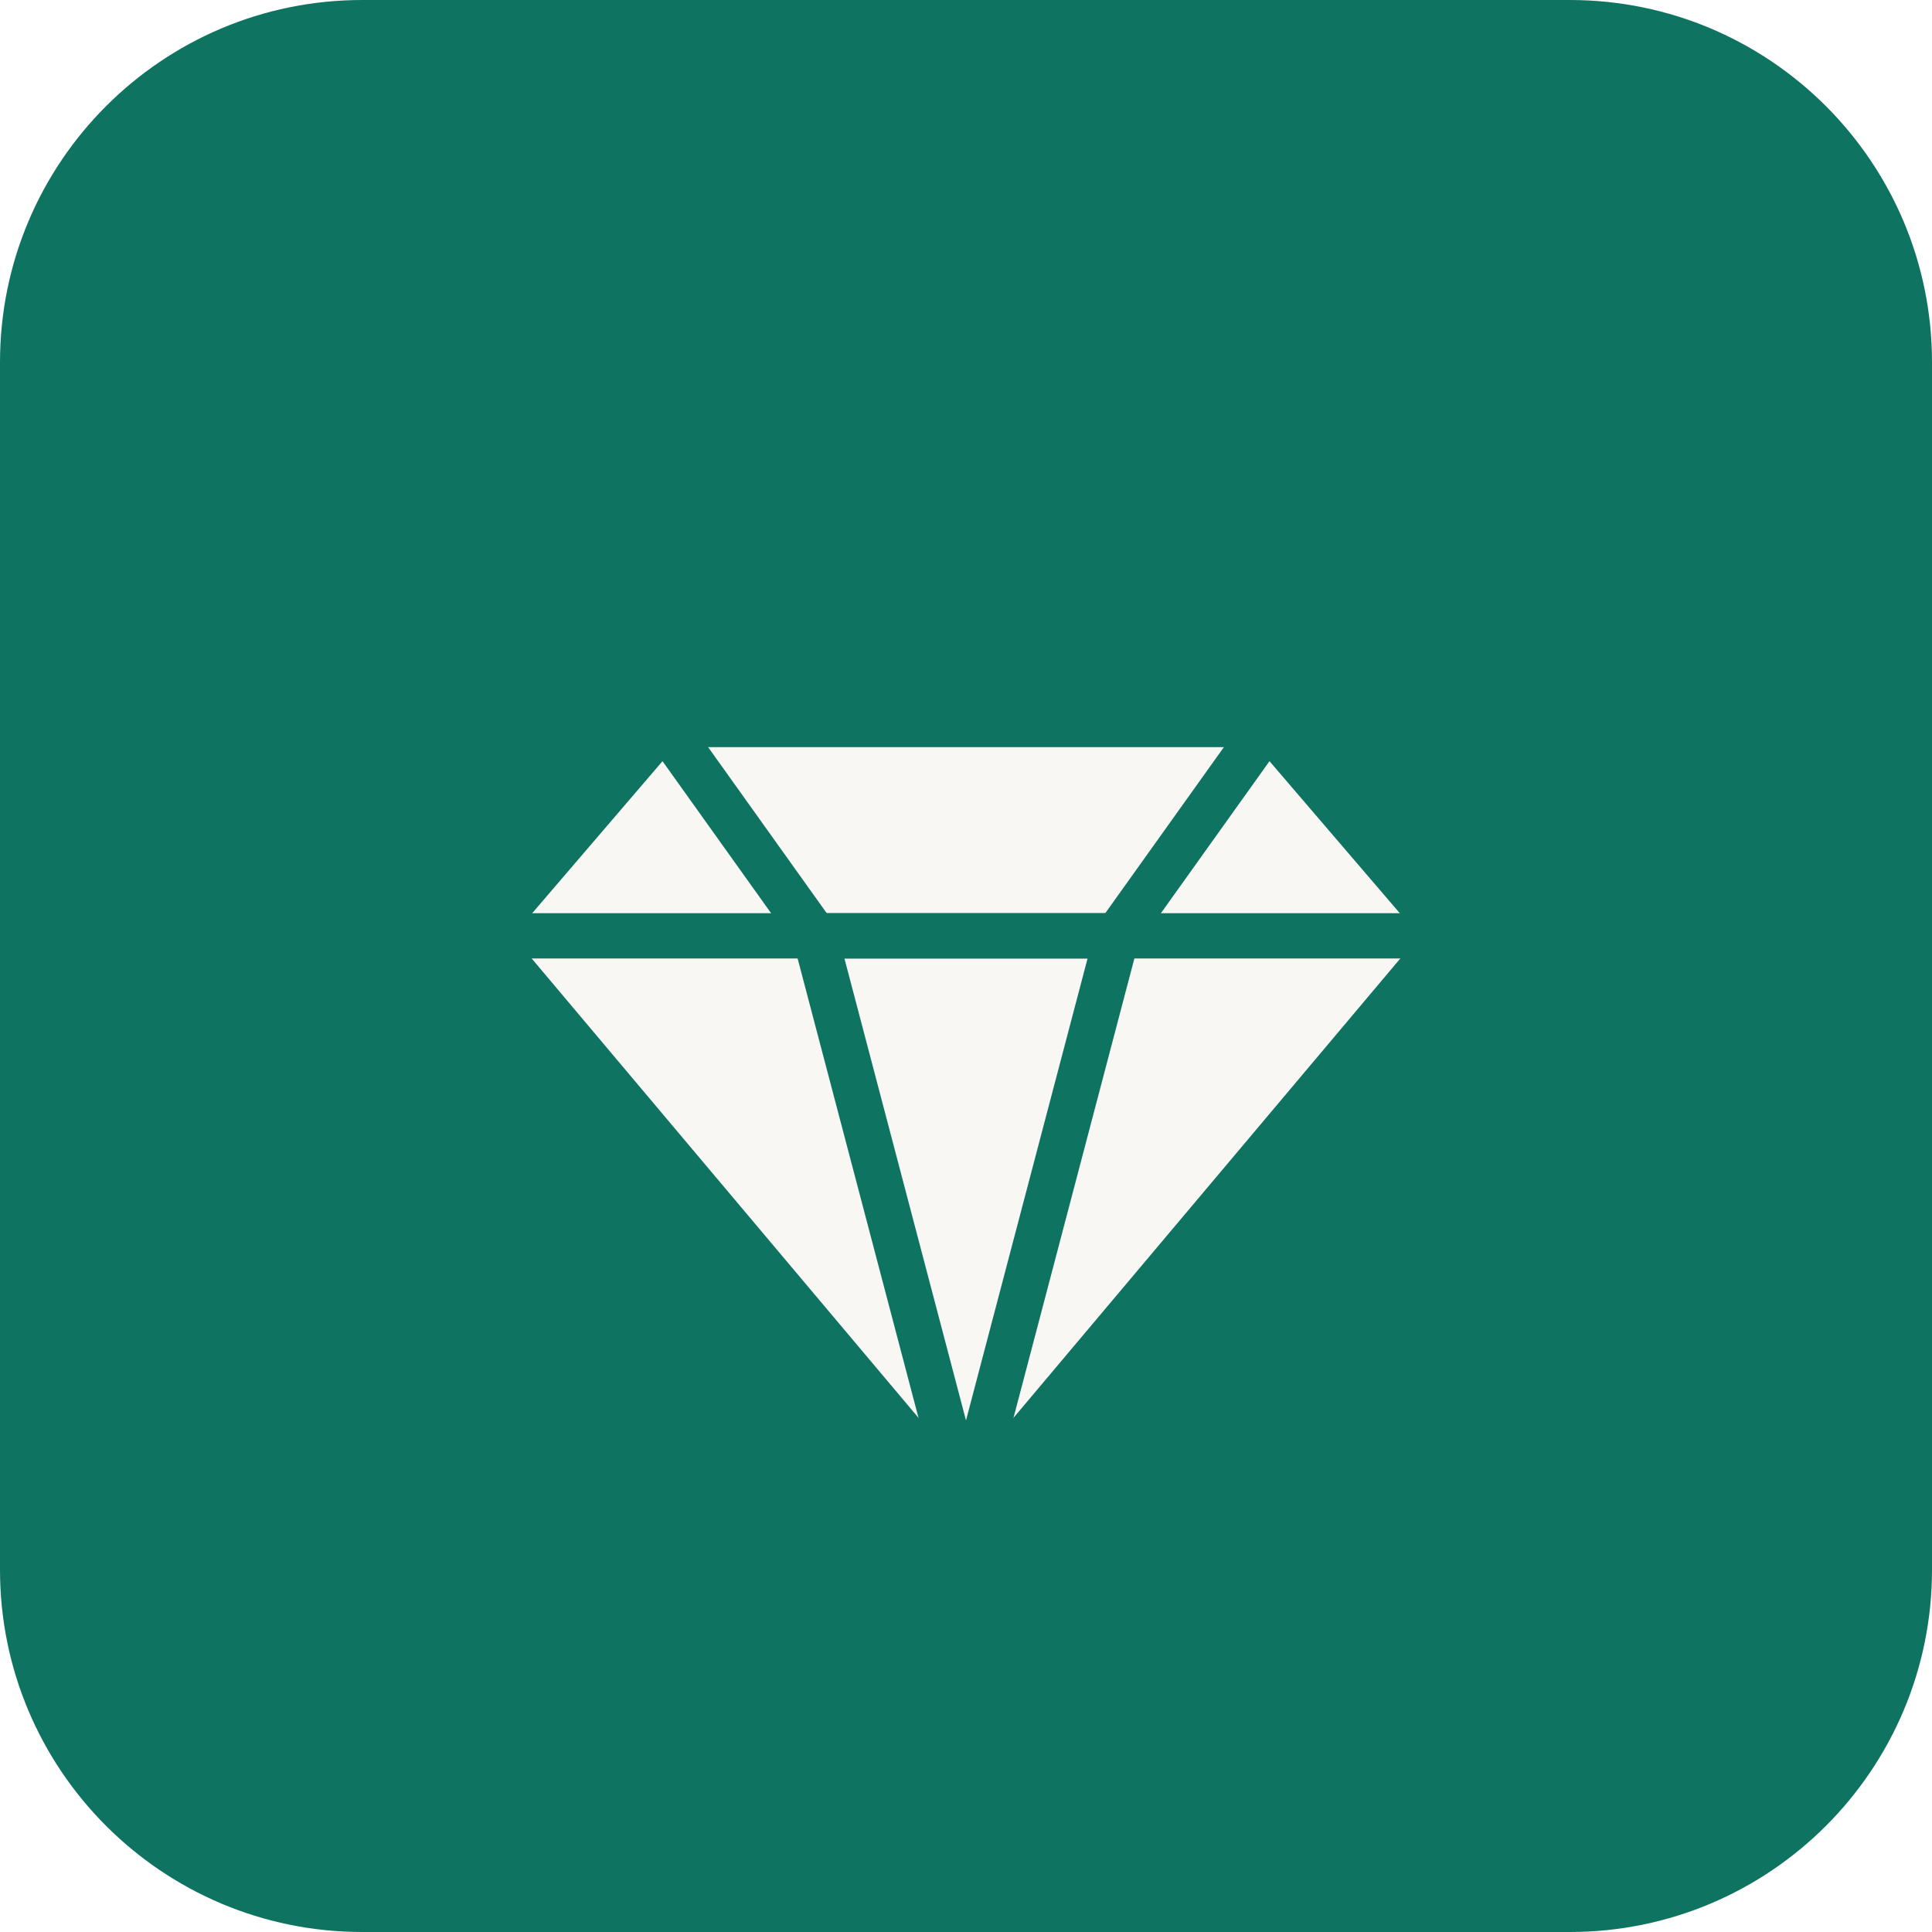
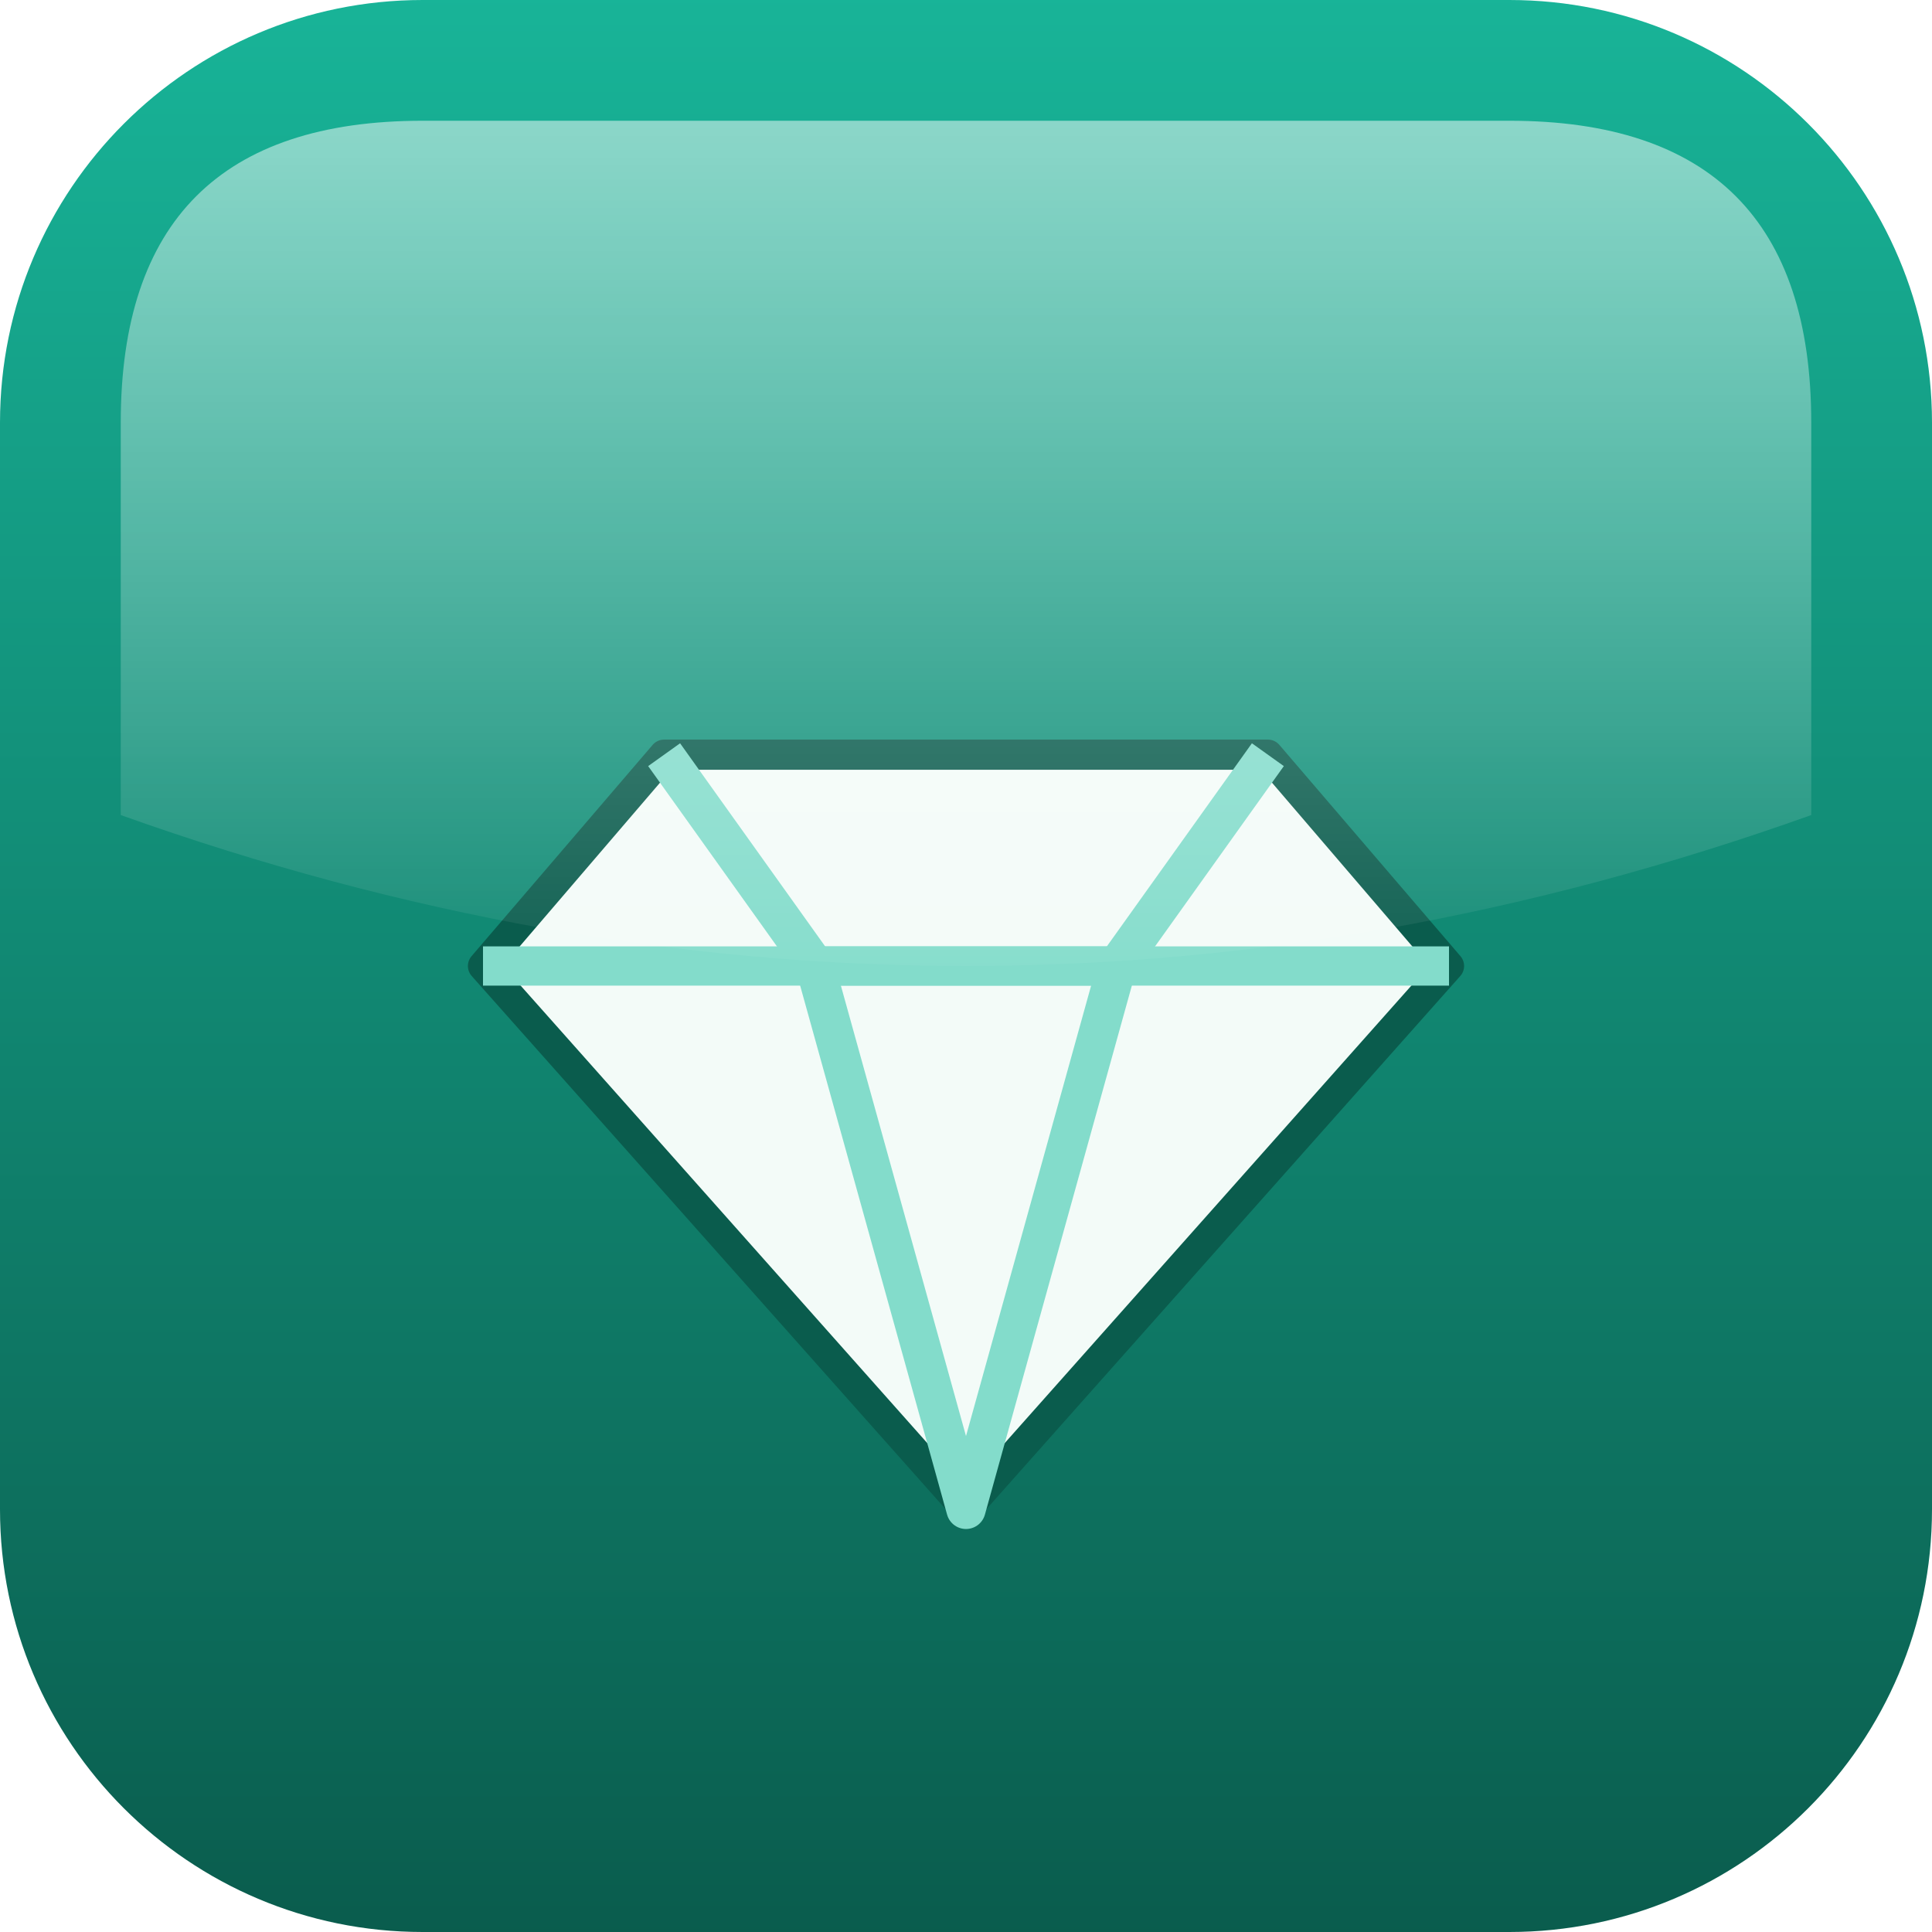
<svg xmlns="http://www.w3.org/2000/svg" viewBox="0 0 64 64">
-   <rect width="64" height="64" rx="12" fill="#0f7361" />
-   <polygon points="22,24 42,24 48,31 32,50 16,31" fill="#f8f7f3" stroke="#0f7361" stroke-width="1.5" stroke-linejoin="round" />
-   <g fill="none" stroke="#0f7361" stroke-width="1.5" stroke-linejoin="round">
-     <path d="M16 31 H48" />
-     <path d="M22 24 L27 31 L32 50 L37 31 L42 24" />
-     <path d="M27 31 H37" />
+   <defs>
+     <linearGradient id="tile" x1="0" y1="0" x2="0" y2="1">
+       <stop offset="0" stop-color="#18b498" />
+       <stop offset="1" stop-color="#0a5c4d" />
+     </linearGradient>
+     <linearGradient id="gloss" x1="0" y1="0" x2="0" y2="1">
+       <stop offset="0" stop-color="#ffffff" stop-opacity="0.5" />
+       <stop offset="1" stop-color="#ffffff" stop-opacity="0.04" />
+     </linearGradient>
+   </defs>
+   <rect width="64" height="64" rx="14" fill="url(#tile)" />
+   <polygon points="22,25 42,25 48,32 32,50 16,32" fill="#f3fbf8" stroke="#0a5c4d" stroke-width="1" stroke-linejoin="round" />
+   <g fill="none" stroke="#83dccb" stroke-width="1.3" stroke-linejoin="round">
+     <path d="M16 32 H48" />
+     <path d="M22 25 L27 32 L32 50 L37 32 L42 25" />
+     <path d="M27 32 H37" />
  </g>
+   <path d="M4,14 Q4,4 14,4 H50 Q60,4 60,14 V27 Q32,37 4,27 Z" fill="url(#gloss)" />
</svg>
